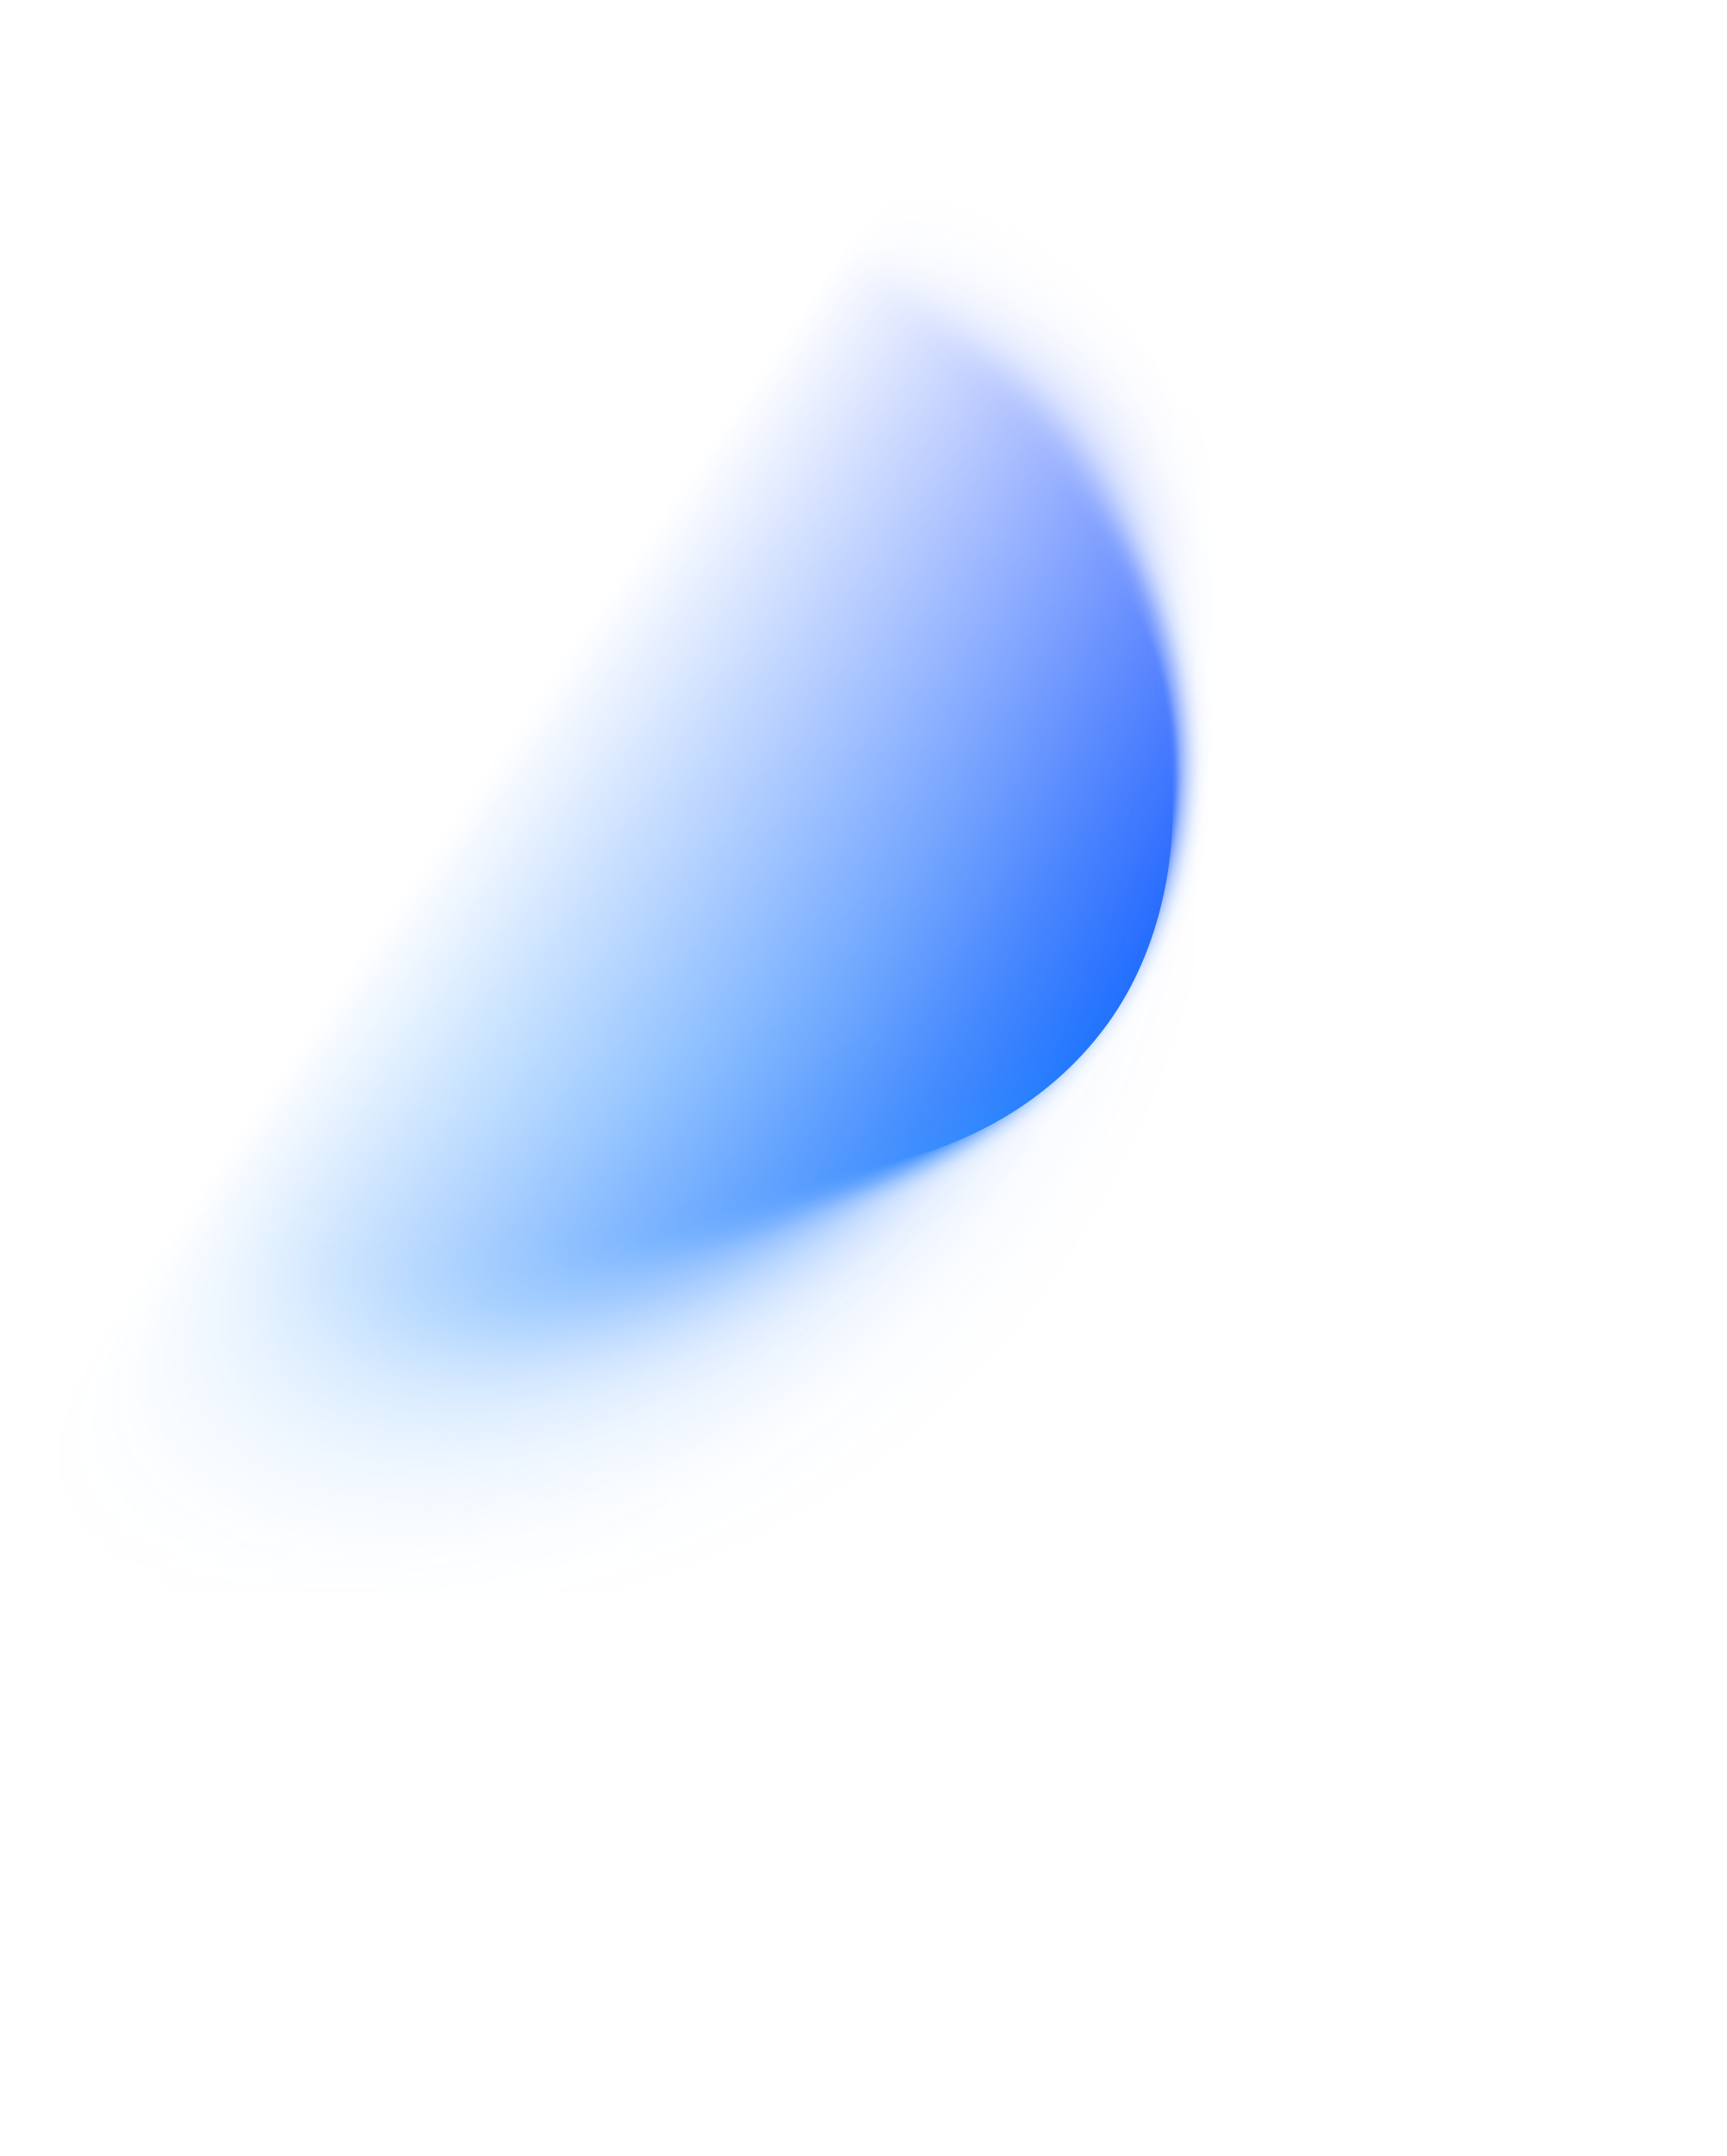
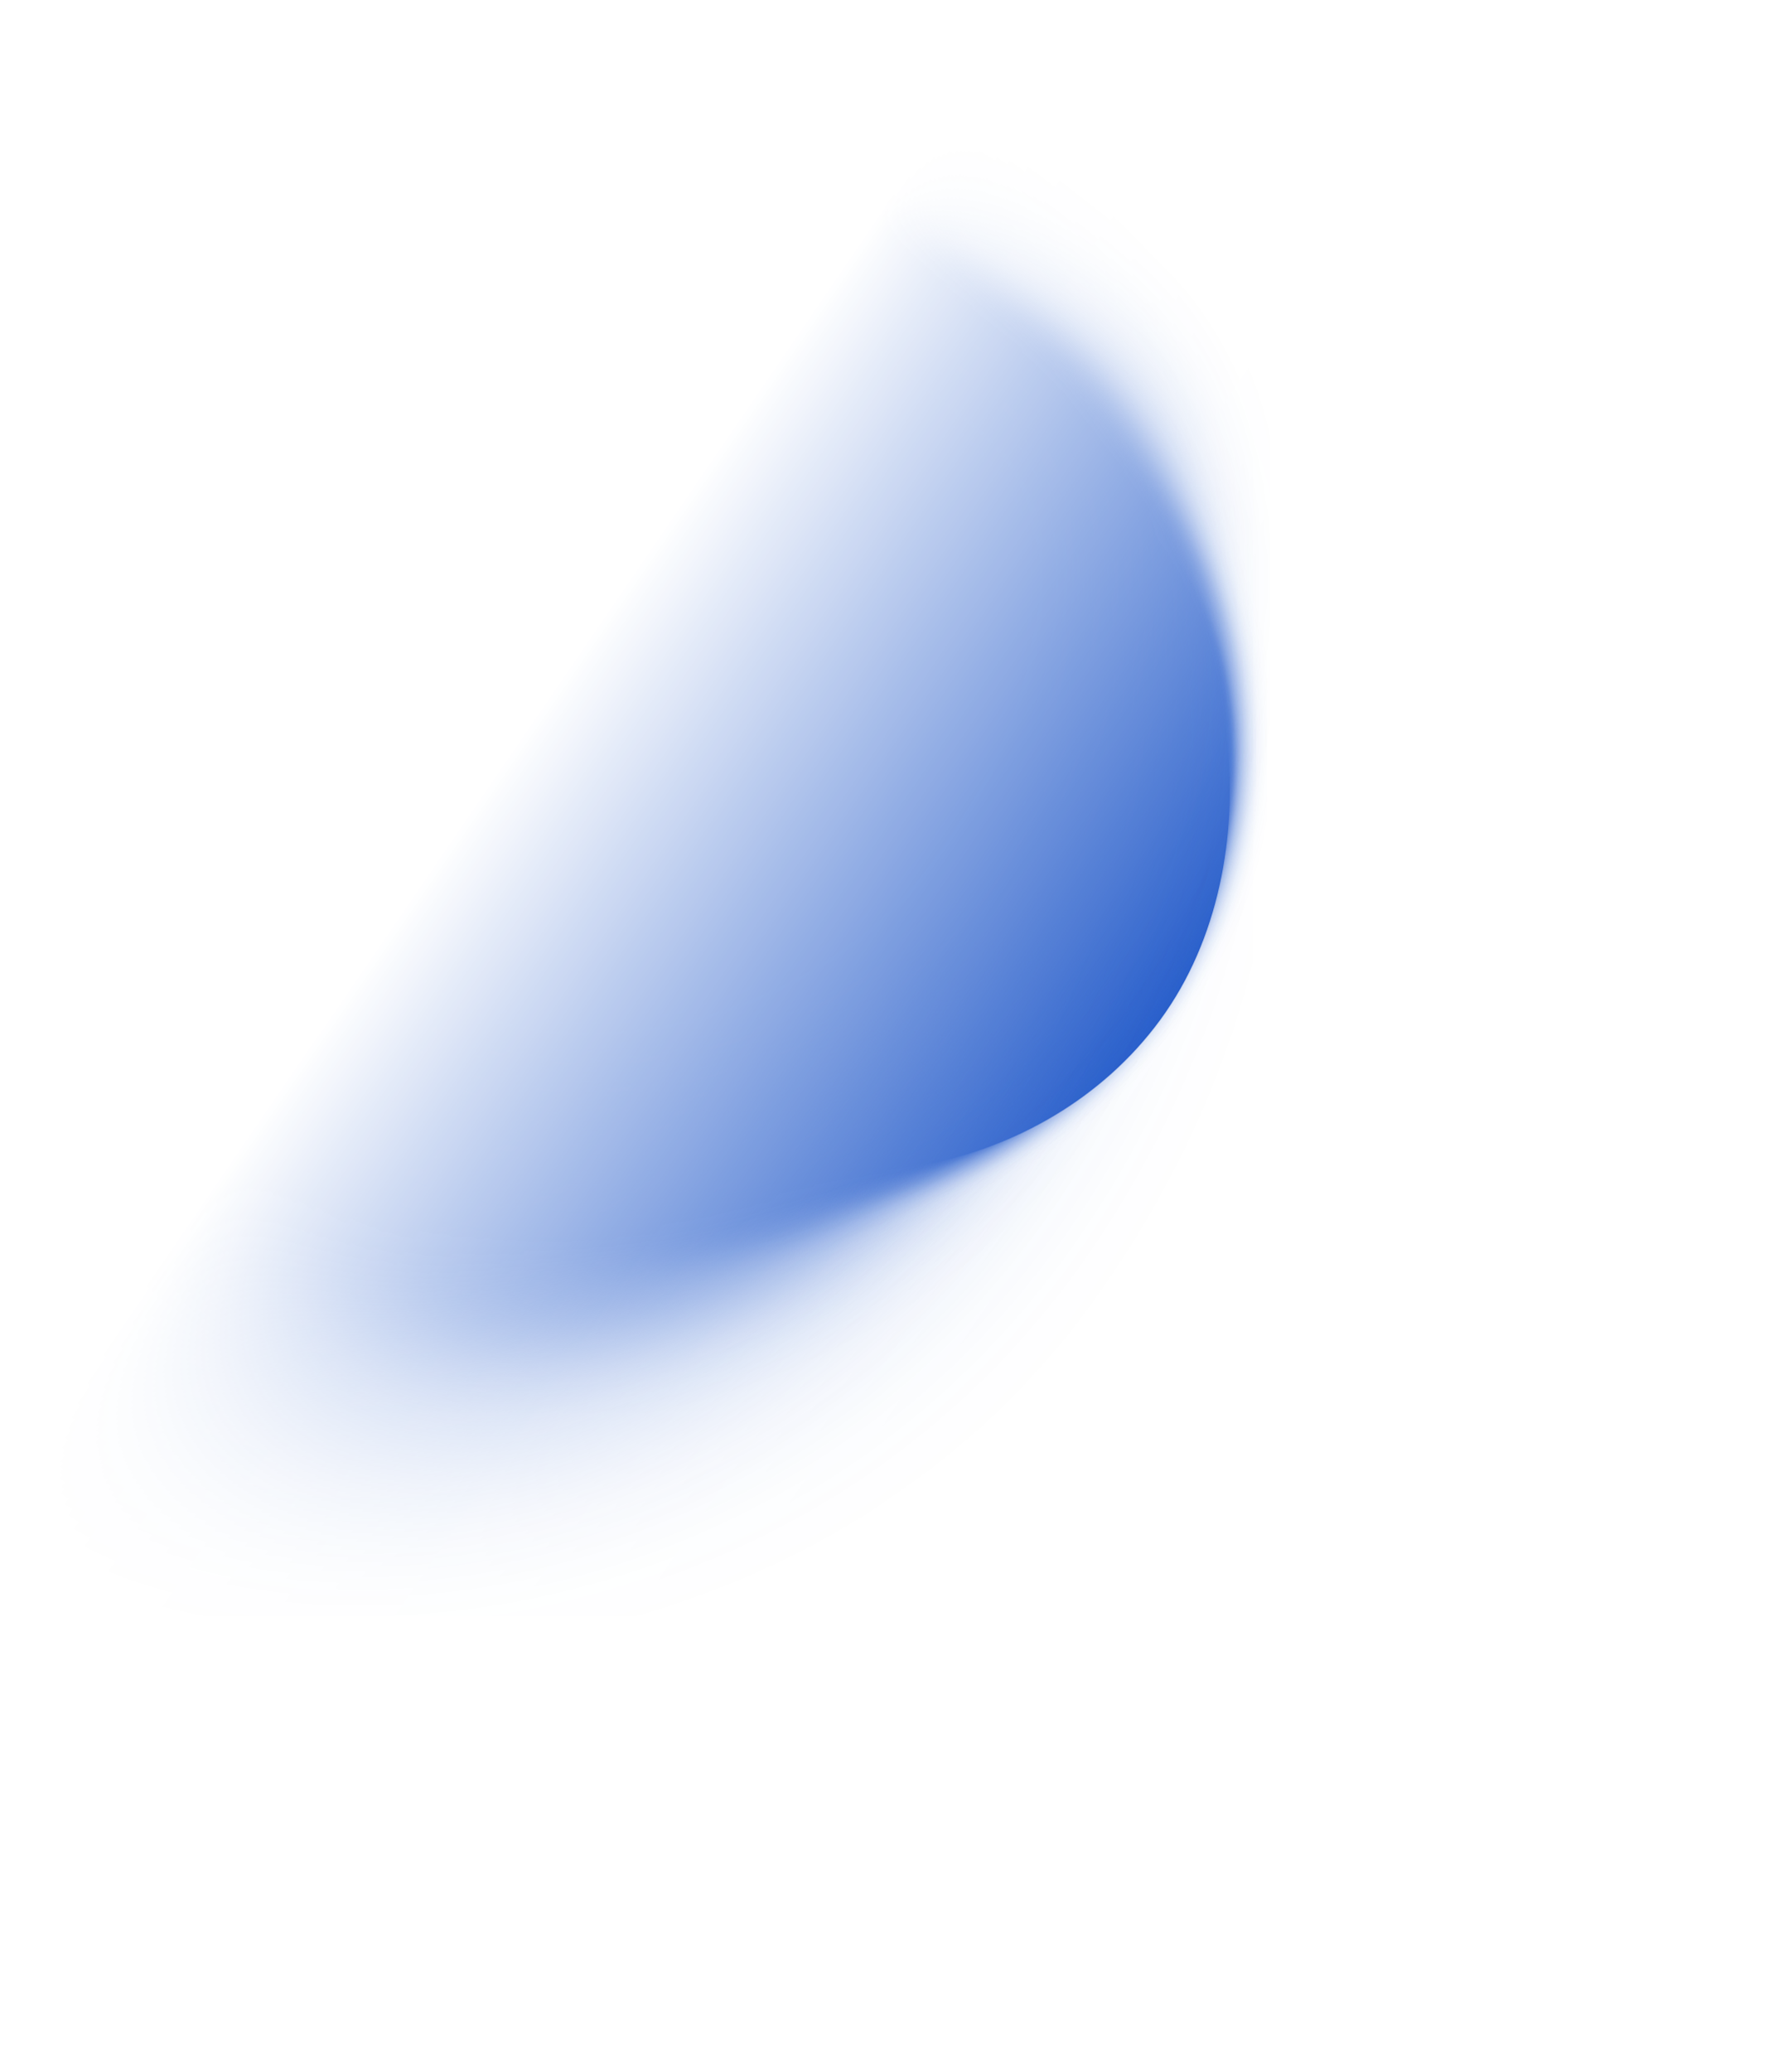
- <svg xmlns="http://www.w3.org/2000/svg" width="1033" height="1290" viewBox="0 0 1033 1290" fill="none">
-   <mask id="mask0_16_575" style="mask-type:alpha" maskUnits="userSpaceOnUse" x="-118" y="85" width="991" height="1047">
-     <path d="M-117.731 938.415L461.298 1131.82L792.079 681.318L872.229 508.334L735.932 156.041L476.645 85.522L136.005 550.814L-117.731 938.415Z" fill="url(#paint0_linear_16_575)" />
+ <svg xmlns="http://www.w3.org/2000/svg" width="1009" height="1181" viewBox="0 0 1009 1181" fill="none">
+   <mask id="mask0_126_66" style="mask-type:alpha" maskUnits="userSpaceOnUse" x="-92" y="0" width="1101" height="1181">
+     <path d="M499.051 0.427C717.897 161.187 997.039 366.307 1008.57 373.448L417.835 1180.36L-91.687 807.335L499.051 0.427Z" fill="url(#paint0_linear_126_66)" />
  </mask>
-   <g mask="url(#mask0_16_575)">
- </g>
-   <mask id="mask1_16_575" style="mask-type:alpha" maskUnits="userSpaceOnUse" x="-92" y="32" width="1101" height="1181">
-     <path d="M499.051 32.427C717.897 193.187 997.039 398.307 1008.57 405.448L417.835 1212.36L-91.687 839.335L499.051 32.427Z" fill="url(#paint1_linear_16_575)" />
-   </mask>
-   <g mask="url(#mask1_16_575)">
-     <path d="M661.917 613.438C595.29 704.447 460.801 723.516 390.451 672.013C320.1 620.509 254.749 516.08 326.235 418.435C361.659 370.048 357.644 276.867 434.764 245.026C513.27 212.613 599.477 296.164 634.965 322.145C705.316 373.649 728.545 522.429 661.917 613.438Z" fill="url(#paint2_linear_16_575)" />
-     <g filter="url(#filter0_f_16_575)">
-       <path d="M656.691 607.936C585.235 705.54 466.644 726.013 406.174 681.742C345.703 637.472 293.306 542.549 364.762 444.944C400.172 396.576 401.171 307.104 473.354 271.684C546.834 235.629 619.571 309.31 650.076 331.642C710.546 375.913 728.147 510.331 656.691 607.936Z" fill="url(#paint3_linear_16_575)" />
+   <g mask="url(#mask0_126_66)">
+     <path d="M661.917 581.438C595.29 672.447 460.801 691.516 390.451 640.013C320.1 588.509 254.749 484.08 326.235 386.435C361.659 338.048 357.644 244.867 434.764 213.026C513.27 180.613 599.477 264.164 634.965 290.145C705.316 341.649 728.545 490.429 661.917 581.438Z" fill="#0C49C4" />
+     <g filter="url(#filter0_f_126_66)">
+       <path d="M656.691 575.936C585.235 673.54 466.644 694.013 406.174 649.742C345.703 605.472 293.306 510.549 364.762 412.944C400.172 364.576 401.171 275.104 473.354 239.684C546.834 203.629 619.571 277.31 650.076 299.642C710.546 343.913 728.147 478.331 656.691 575.936Z" fill="#0C49C4" />
    </g>
-     <g filter="url(#filter1_f_16_575)">
-       <path d="M654.525 610.892C574.436 720.288 433.96 737.7 359.407 683.12C284.854 628.539 217.234 515.638 297.323 406.242C337.01 352.031 326.478 243.22 410.756 205.992C496.549 168.096 593.621 262.062 631.23 289.595C705.783 344.175 734.613 501.496 654.525 610.892Z" fill="url(#paint4_linear_16_575)" />
+     <g filter="url(#filter1_f_126_66)">
+       <path d="M654.525 578.892C574.436 688.288 433.96 705.7 359.407 651.12C284.854 596.539 217.234 483.638 297.323 374.242C337.01 320.031 326.478 211.22 410.756 173.992C496.549 136.096 593.621 230.062 631.23 257.595C705.783 312.175 734.613 469.496 654.525 578.892Z" fill="#0C49C4" />
    </g>
-     <g filter="url(#filter2_f_16_575)">
-       <path d="M636.452 617.054C519.284 738.73 340.684 779.817 253.429 715.938C166.174 652.059 122.035 514.449 218.085 383.251C265.683 318.236 231.772 165.036 331.773 119.603C433.571 73.354 539.485 178.356 583.501 210.58C670.756 274.459 772.185 476.099 636.452 617.054Z" fill="url(#paint5_linear_16_575)" />
+     <g filter="url(#filter2_f_126_66)">
+       <path d="M636.452 585.054C519.284 706.73 340.684 747.817 253.429 683.938C166.174 620.059 122.035 482.449 218.085 351.251C265.683 286.236 231.772 133.036 331.773 87.603C433.571 41.354 539.485 146.356 583.501 178.58C670.756 242.459 772.185 444.099 636.452 585.054Z" fill="#0C49C4" />
    </g>
-     <g filter="url(#filter3_f_16_575)">
-       <path d="M567.825 636.707C464.404 777.974 262.95 817.287 177.641 754.832C92.331 692.377 54.146 551.046 157.567 409.78C208.817 339.775 238.487 230.942 341.859 178.872C447.088 125.867 549.346 230.299 592.38 261.805C677.689 324.26 671.246 495.441 567.825 636.707Z" fill="url(#paint6_linear_16_575)" />
+     <g filter="url(#filter3_f_126_66)">
+       <path d="M567.825 604.707C464.404 745.974 262.95 785.287 177.641 722.832C92.331 660.377 54.146 519.046 157.567 377.78C208.817 307.775 238.487 198.942 341.859 146.872C447.088 93.867 549.346 198.299 592.38 229.805C677.689 292.26 671.246 463.441 567.825 604.707Z" fill="#0C49C4" />
    </g>
-     <g filter="url(#filter4_f_16_575)">
-       <path d="M493.521 666.76C386.644 812.746 179.653 854.245 92.398 790.366C5.144 726.487 -33.34 581.151 73.537 435.165C126.499 362.822 157.506 250.605 263.88 196.466C372.166 141.354 476.606 248.372 520.621 280.596C607.876 344.475 600.397 520.774 493.521 666.76Z" fill="url(#paint7_linear_16_575)" />
+     <g filter="url(#filter4_f_126_66)">
+       <path d="M493.521 634.76C386.644 780.746 179.653 822.245 92.398 758.366C5.144 694.487 -33.34 549.151 73.537 403.165C126.499 330.822 157.506 218.605 263.88 164.466C372.166 109.354 476.606 216.372 520.621 248.596C607.876 312.475 600.397 488.774 493.521 634.76Z" fill="#0C49C4" />
    </g>
-     <g filter="url(#filter5_f_16_575)">
-       <path d="M587.781 567.117C494.265 694.854 298.774 720.644 211.52 656.765C124.265 592.886 78.802 457.085 172.318 329.347C218.66 266.047 251.718 172.197 350.227 128.801C450.506 84.626 556.767 189.157 600.782 221.381C688.037 285.26 681.298 439.379 587.781 567.117Z" fill="url(#paint8_linear_16_575)" />
+     <g filter="url(#filter5_f_126_66)">
+       <path d="M587.781 535.117C494.265 662.854 298.774 688.644 211.52 624.765C124.265 560.886 78.802 425.085 172.318 297.347C218.66 234.047 251.718 140.197 350.227 96.801C450.506 52.626 556.767 157.157 600.782 189.381C688.037 253.26 681.298 407.379 587.781 535.117Z" fill="#0C49C4" />
    </g>
  </g>
  <defs>
-     <filter id="filter0_f_16_575" x="326.275" y="257.912" width="380.993" height="450.062" filterUnits="userSpaceOnUse" color-interpolation-filters="sRGB">
+     <filter id="filter0_f_126_66" x="326.275" y="225.912" width="380.993" height="450.062" filterUnits="userSpaceOnUse" color-interpolation-filters="sRGB">
      <feFlood flood-opacity="0" result="BackgroundImageFix" />
      <feBlend mode="normal" in="SourceGraphic" in2="BackgroundImageFix" result="shape" />
-       <feGaussianBlur stdDeviation="2" result="effect1_foregroundBlur_16_575" />
+       <feGaussianBlur stdDeviation="2" result="effect1_foregroundBlur_126_66" />
    </filter>
-     <filter id="filter1_f_16_575" x="247.201" y="183.112" width="469.278" height="544.031" filterUnits="userSpaceOnUse" color-interpolation-filters="sRGB">
+     <filter id="filter1_f_126_66" x="247.201" y="151.112" width="469.278" height="544.031" filterUnits="userSpaceOnUse" color-interpolation-filters="sRGB">
      <feFlood flood-opacity="0" result="BackgroundImageFix" />
      <feBlend mode="normal" in="SourceGraphic" in2="BackgroundImageFix" result="shape" />
-       <feGaussianBlur stdDeviation="7" result="effect1_foregroundBlur_16_575" />
+       <feGaussianBlur stdDeviation="7" result="effect1_foregroundBlur_126_66" />
    </filter>
-     <filter id="filter2_f_16_575" x="143.9" y="88.018" width="578.691" height="677.802" filterUnits="userSpaceOnUse" color-interpolation-filters="sRGB">
+     <filter id="filter2_f_126_66" x="143.901" y="56.018" width="578.691" height="677.802" filterUnits="userSpaceOnUse" color-interpolation-filters="sRGB">
      <feFlood flood-opacity="0" result="BackgroundImageFix" />
      <feBlend mode="normal" in="SourceGraphic" in2="BackgroundImageFix" result="shape" />
-       <feGaussianBlur stdDeviation="10" result="effect1_foregroundBlur_16_575" />
+       <feGaussianBlur stdDeviation="10" result="effect1_foregroundBlur_126_66" />
    </filter>
-     <filter id="filter3_f_16_575" x="41.185" y="110.115" width="664.169" height="727.458" filterUnits="userSpaceOnUse" color-interpolation-filters="sRGB">
+     <filter id="filter3_f_126_66" x="41.185" y="78.115" width="664.169" height="727.458" filterUnits="userSpaceOnUse" color-interpolation-filters="sRGB">
      <feFlood flood-opacity="0" result="BackgroundImageFix" />
      <feBlend mode="normal" in="SourceGraphic" in2="BackgroundImageFix" result="shape" />
-       <feGaussianBlur stdDeviation="27" result="effect1_foregroundBlur_16_575" />
+       <feGaussianBlur stdDeviation="27" result="effect1_foregroundBlur_126_66" />
    </filter>
-     <filter id="filter4_f_16_575" x="-125.383" y="46.959" width="839.831" height="906.474" filterUnits="userSpaceOnUse" color-interpolation-filters="sRGB">
+     <filter id="filter4_f_126_66" x="-125.383" y="14.959" width="839.831" height="906.474" filterUnits="userSpaceOnUse" color-interpolation-filters="sRGB">
      <feFlood flood-opacity="0" result="BackgroundImageFix" />
      <feBlend mode="normal" in="SourceGraphic" in2="BackgroundImageFix" result="shape" />
-       <feGaussianBlur stdDeviation="67" result="effect1_foregroundBlur_16_575" />
+       <feGaussianBlur stdDeviation="67" result="effect1_foregroundBlur_126_66" />
    </filter>
-     <filter id="filter5_f_16_575" x="58.555" y="56.079" width="665.718" height="696.281" filterUnits="userSpaceOnUse" color-interpolation-filters="sRGB">
+     <filter id="filter5_f_126_66" x="58.555" y="24.079" width="665.718" height="696.281" filterUnits="userSpaceOnUse" color-interpolation-filters="sRGB">
      <feFlood flood-opacity="0" result="BackgroundImageFix" />
      <feBlend mode="normal" in="SourceGraphic" in2="BackgroundImageFix" result="shape" />
-       <feGaussianBlur stdDeviation="31" result="effect1_foregroundBlur_16_575" />
+       <feGaussianBlur stdDeviation="31" result="effect1_foregroundBlur_126_66" />
    </filter>
-     <linearGradient id="paint0_linear_16_575" x1="507.027" y1="556.029" x2="489.619" y2="238.827" gradientUnits="userSpaceOnUse">
+     <linearGradient id="paint0_linear_126_66" x1="680.867" y1="651.726" x2="311.558" y2="399.009" gradientUnits="userSpaceOnUse">
      <stop stop-color="#C4C4C4" />
      <stop offset="1" stop-color="#C4C4C4" stop-opacity="0" />
    </linearGradient>
-     <linearGradient id="paint1_linear_16_575" x1="680.867" y1="683.726" x2="311.558" y2="431.009" gradientUnits="userSpaceOnUse">
-       <stop stop-color="#C4C4C4" />
-       <stop offset="1" stop-color="#C4C4C4" stop-opacity="0" />
-     </linearGradient>
-     <linearGradient id="paint2_linear_16_575" x1="624.076" y1="312.176" x2="371.042" y2="657.803" gradientUnits="userSpaceOnUse">
-       <stop stop-color="#0239FE" />
-       <stop offset="1" stop-color="#0285FE" />
-     </linearGradient>
-     <linearGradient id="paint3_linear_16_575" x1="641.774" y1="323.568" x2="388.843" y2="669.055" gradientUnits="userSpaceOnUse">
-       <stop stop-color="#0239FE" />
-       <stop offset="1" stop-color="#0285FE" />
-     </linearGradient>
-     <linearGradient id="paint4_linear_16_575" x1="618.604" y1="278.114" x2="335.118" y2="665.337" gradientUnits="userSpaceOnUse">
-       <stop stop-color="#0239FE" />
-       <stop offset="1" stop-color="#0285FE" />
-     </linearGradient>
-     <linearGradient id="paint5_linear_16_575" x1="590.521" y1="213.036" x2="233.193" y2="701.123" gradientUnits="userSpaceOnUse">
-       <stop stop-color="#0239FE" />
-       <stop offset="1" stop-color="#0285FE" />
-     </linearGradient>
-     <linearGradient id="paint6_linear_16_575" x1="562.87" y1="237.311" x2="181.777" y2="757.86" gradientUnits="userSpaceOnUse">
-       <stop stop-color="#0239FE" />
-       <stop offset="1" stop-color="#0285FE" />
-     </linearGradient>
-     <linearGradient id="paint7_linear_16_575" x1="490.453" y1="255.524" x2="96.628" y2="793.463" gradientUnits="userSpaceOnUse">
-       <stop stop-color="#0239FE" />
-       <stop offset="1" stop-color="#0285FE" />
-     </linearGradient>
-     <linearGradient id="paint8_linear_16_575" x1="563.348" y1="191.363" x2="218.751" y2="662.059" gradientUnits="userSpaceOnUse">
-       <stop stop-color="#0239FE" />
-       <stop offset="1" stop-color="#0285FE" />
-     </linearGradient>
  </defs>
</svg>
